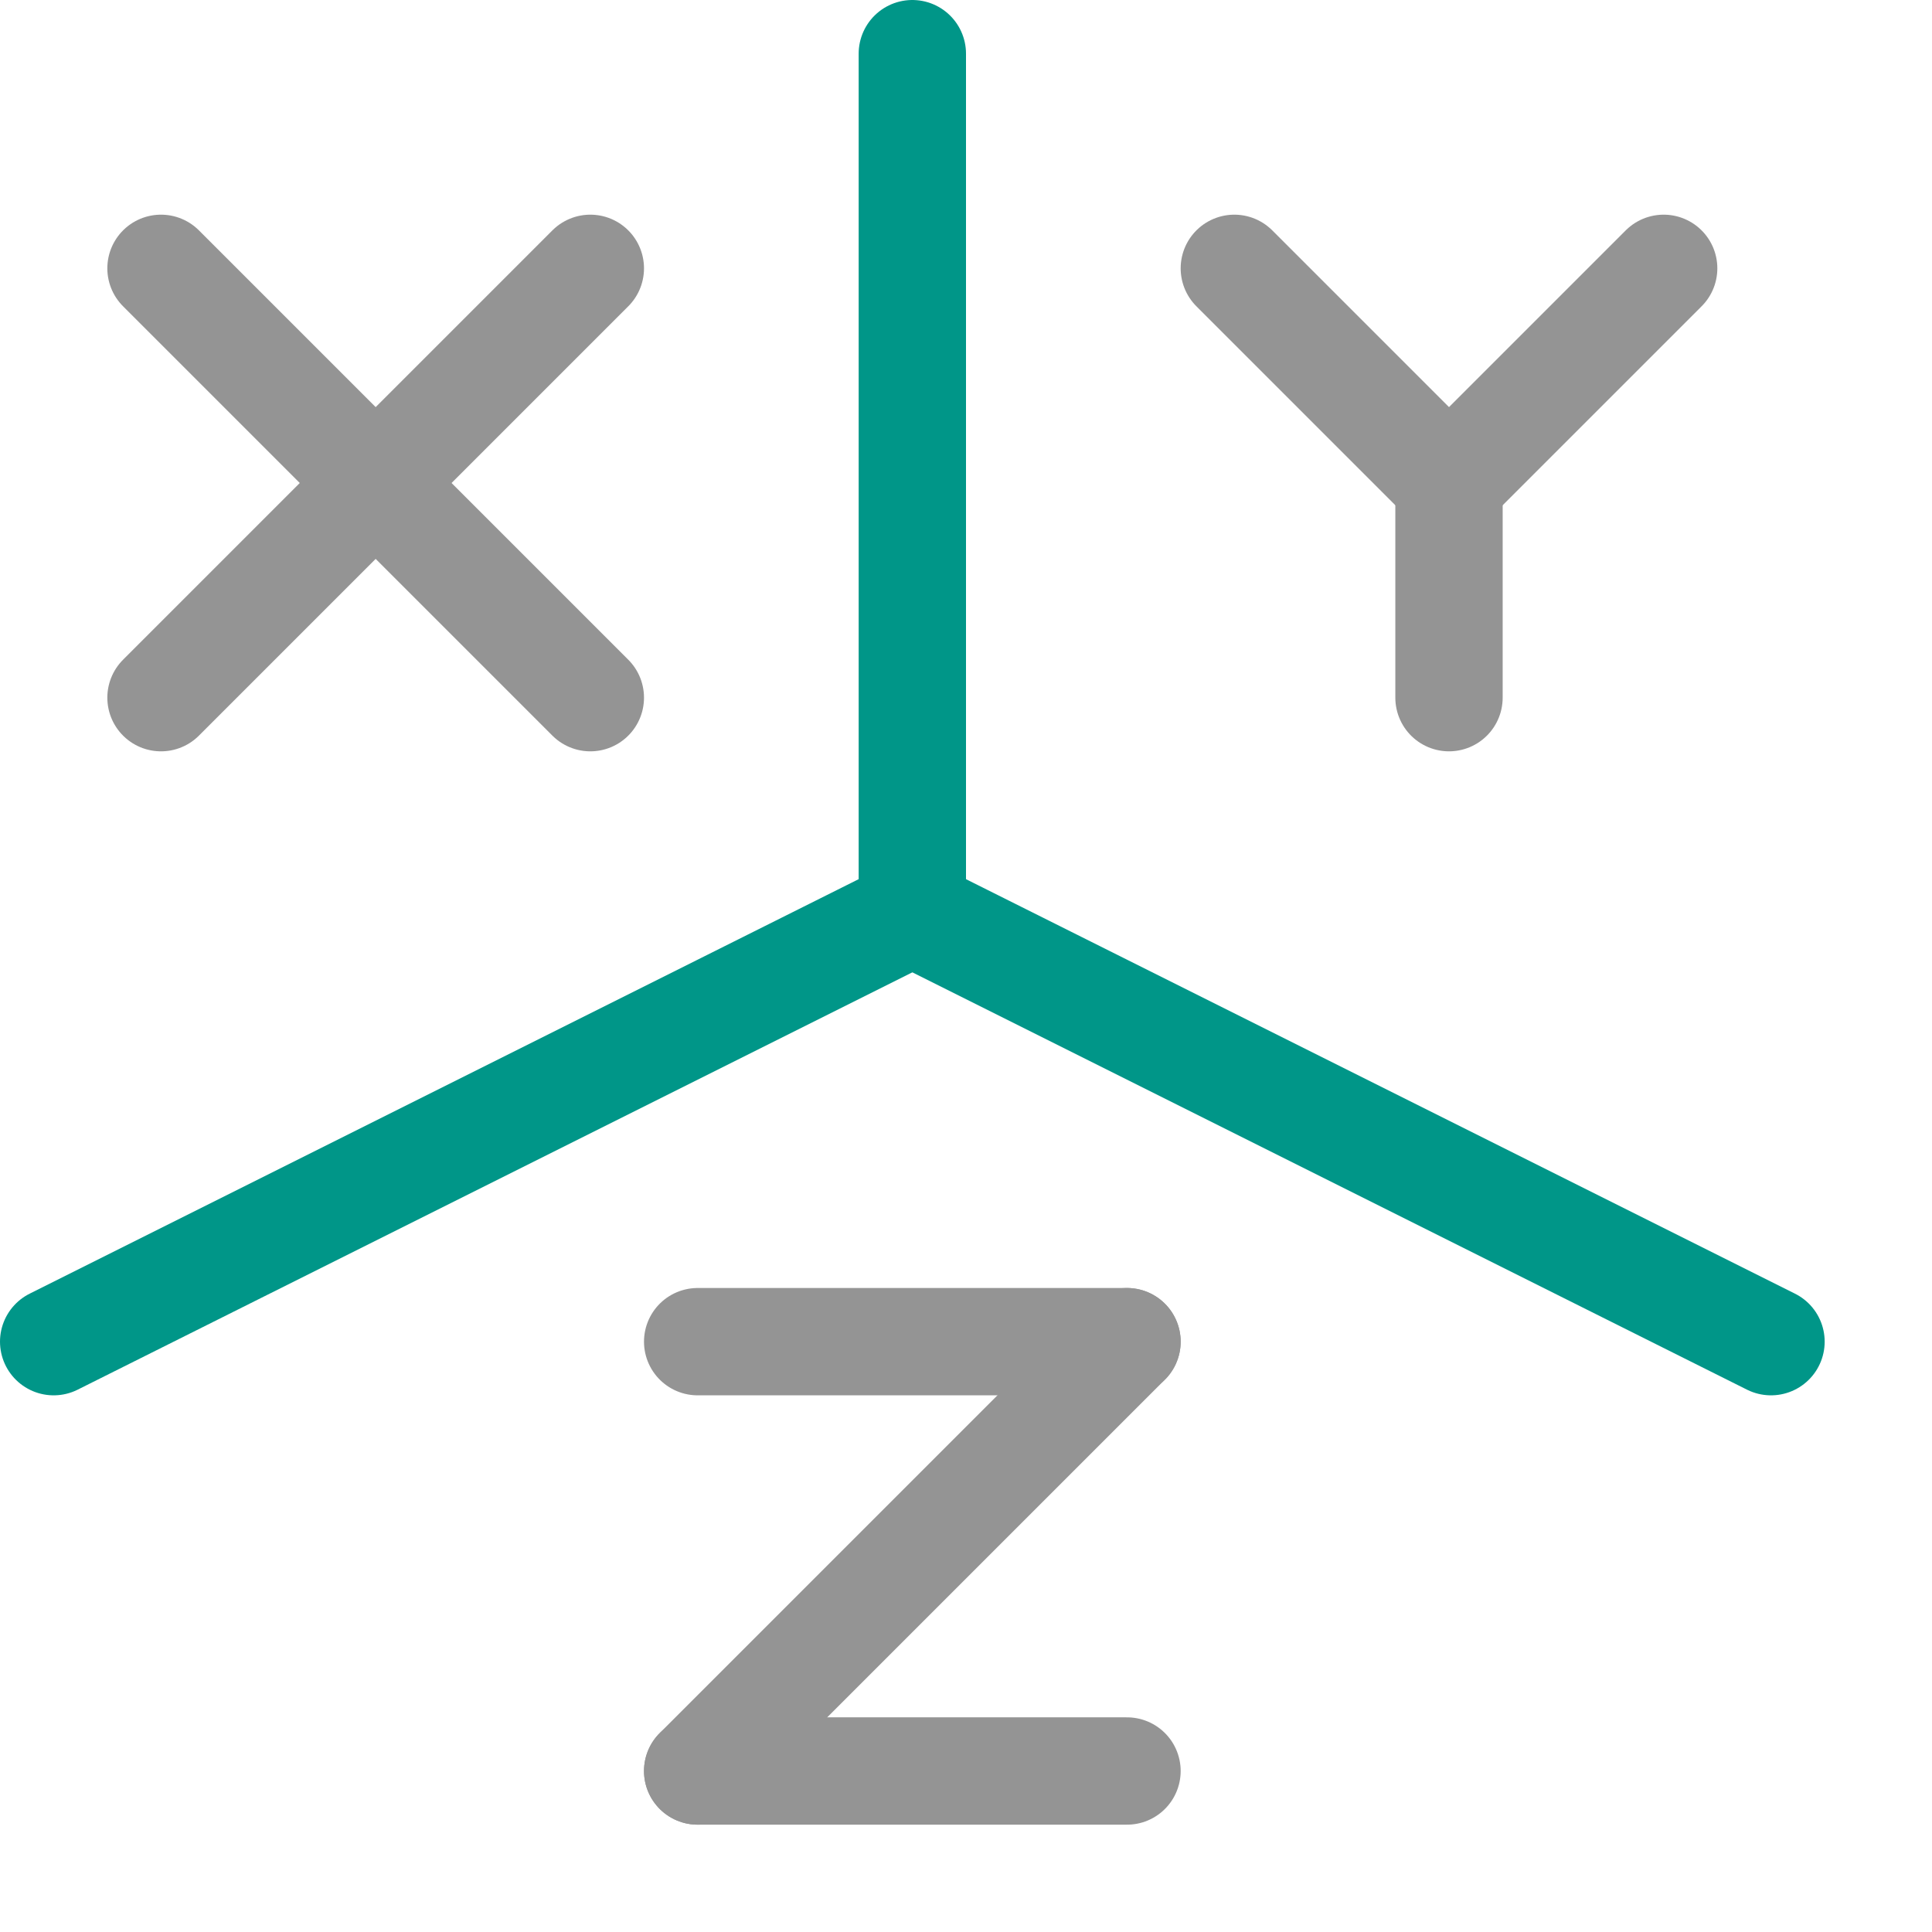
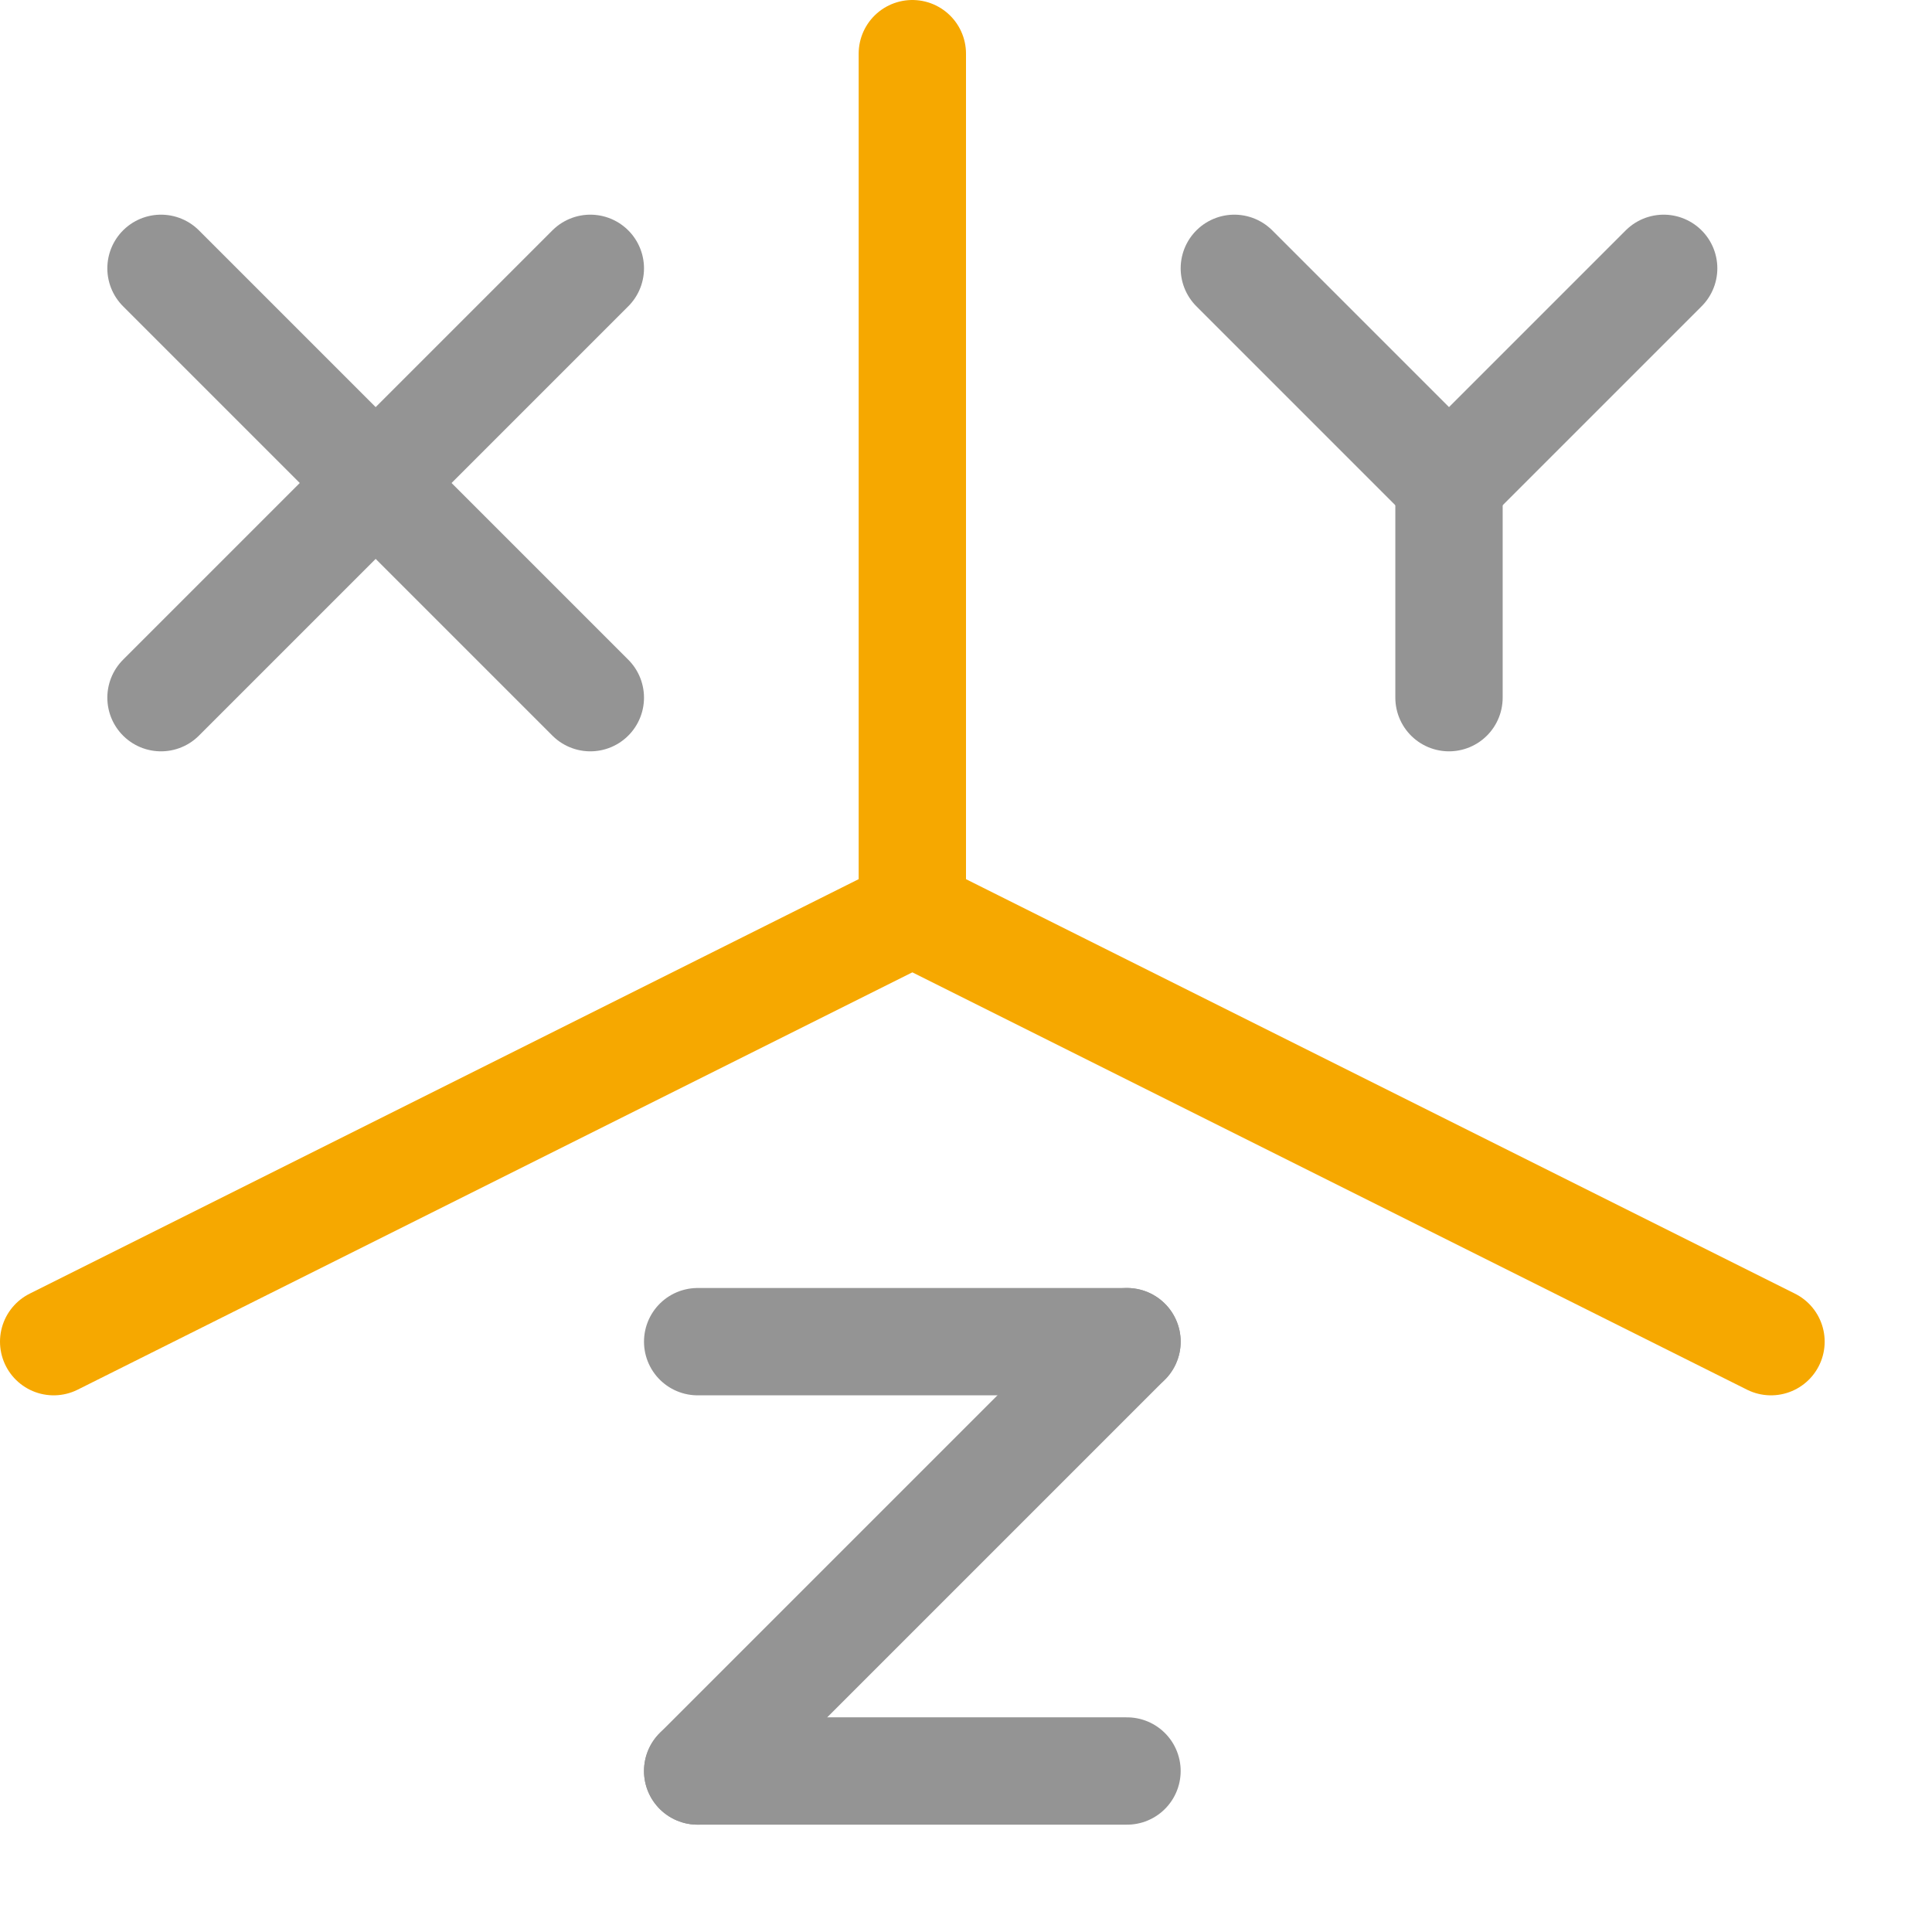
<svg xmlns="http://www.w3.org/2000/svg" width="18" height="18" viewBox="0 0 18 18">
  <line x1="1.5" y1="2.5" x2="5.5" y2="6.5" style="fill:none;stroke:#949494;stroke-linecap:round;stroke-linejoin:round" />
  <line x1="5.5" y1="2.5" x2="1.5" y2="6.5" style="fill:none;stroke:#949494;stroke-linecap:round;stroke-linejoin:round" />
  <line x1="11.5" y1="2.5" x2="13.5" y2="4.5" style="fill:none;stroke:#949494;stroke-linecap:round;stroke-linejoin:round" />
  <line x1="15.5" y1="2.5" x2="13.5" y2="4.5" style="fill:none;stroke:#949494;stroke-linecap:round;stroke-linejoin:round" />
  <line x1="13.5" y1="4.5" x2="13.5" y2="6.5" style="fill:none;stroke:#949494;stroke-linecap:round;stroke-linejoin:round" />
  <line x1="6.5" y1="12.5" x2="10.5" y2="12.5" style="fill:none;stroke:#949494;stroke-linecap:round;stroke-linejoin:round" />
  <line x1="6.5" y1="16.5" x2="10.5" y2="12.5" style="fill:none;stroke:#949494;stroke-linecap:round;stroke-linejoin:round" />
  <line x1="10.5" y1="16.5" x2="6.5" y2="16.5" style="fill:none;stroke:#949494;stroke-linecap:round;stroke-linejoin:round" />
-   <line x1="8.5" y1="0.5" x2="8.5" y2="8.5" style="fill:none;stroke:#009688;stroke-linecap:round;stroke-linejoin:round" />
-   <line x1="0.5" y1="12.5" x2="8.5" y2="8.5" style="fill:none;stroke:#009688;stroke-linecap:round;stroke-linejoin:round" />
-   <line x1="16.5" y1="12.5" x2="8.5" y2="8.5" style="fill:none;stroke:#009688;stroke-linecap:round;stroke-linejoin:round" />
+   <line x1="8.5" y1="0.5" x2="8.5" y2="8.5" style="fill:none;stroke:#F6A800;stroke-linecap:round;stroke-linejoin:round" />
+   <line x1="0.5" y1="12.5" x2="8.5" y2="8.5" style="fill:none;stroke:#F6A800;stroke-linecap:round;stroke-linejoin:round" />
+   <line x1="16.5" y1="12.5" x2="8.5" y2="8.5" style="fill:none;stroke:#F6A800;stroke-linecap:round;stroke-linejoin:round" />
</svg>
